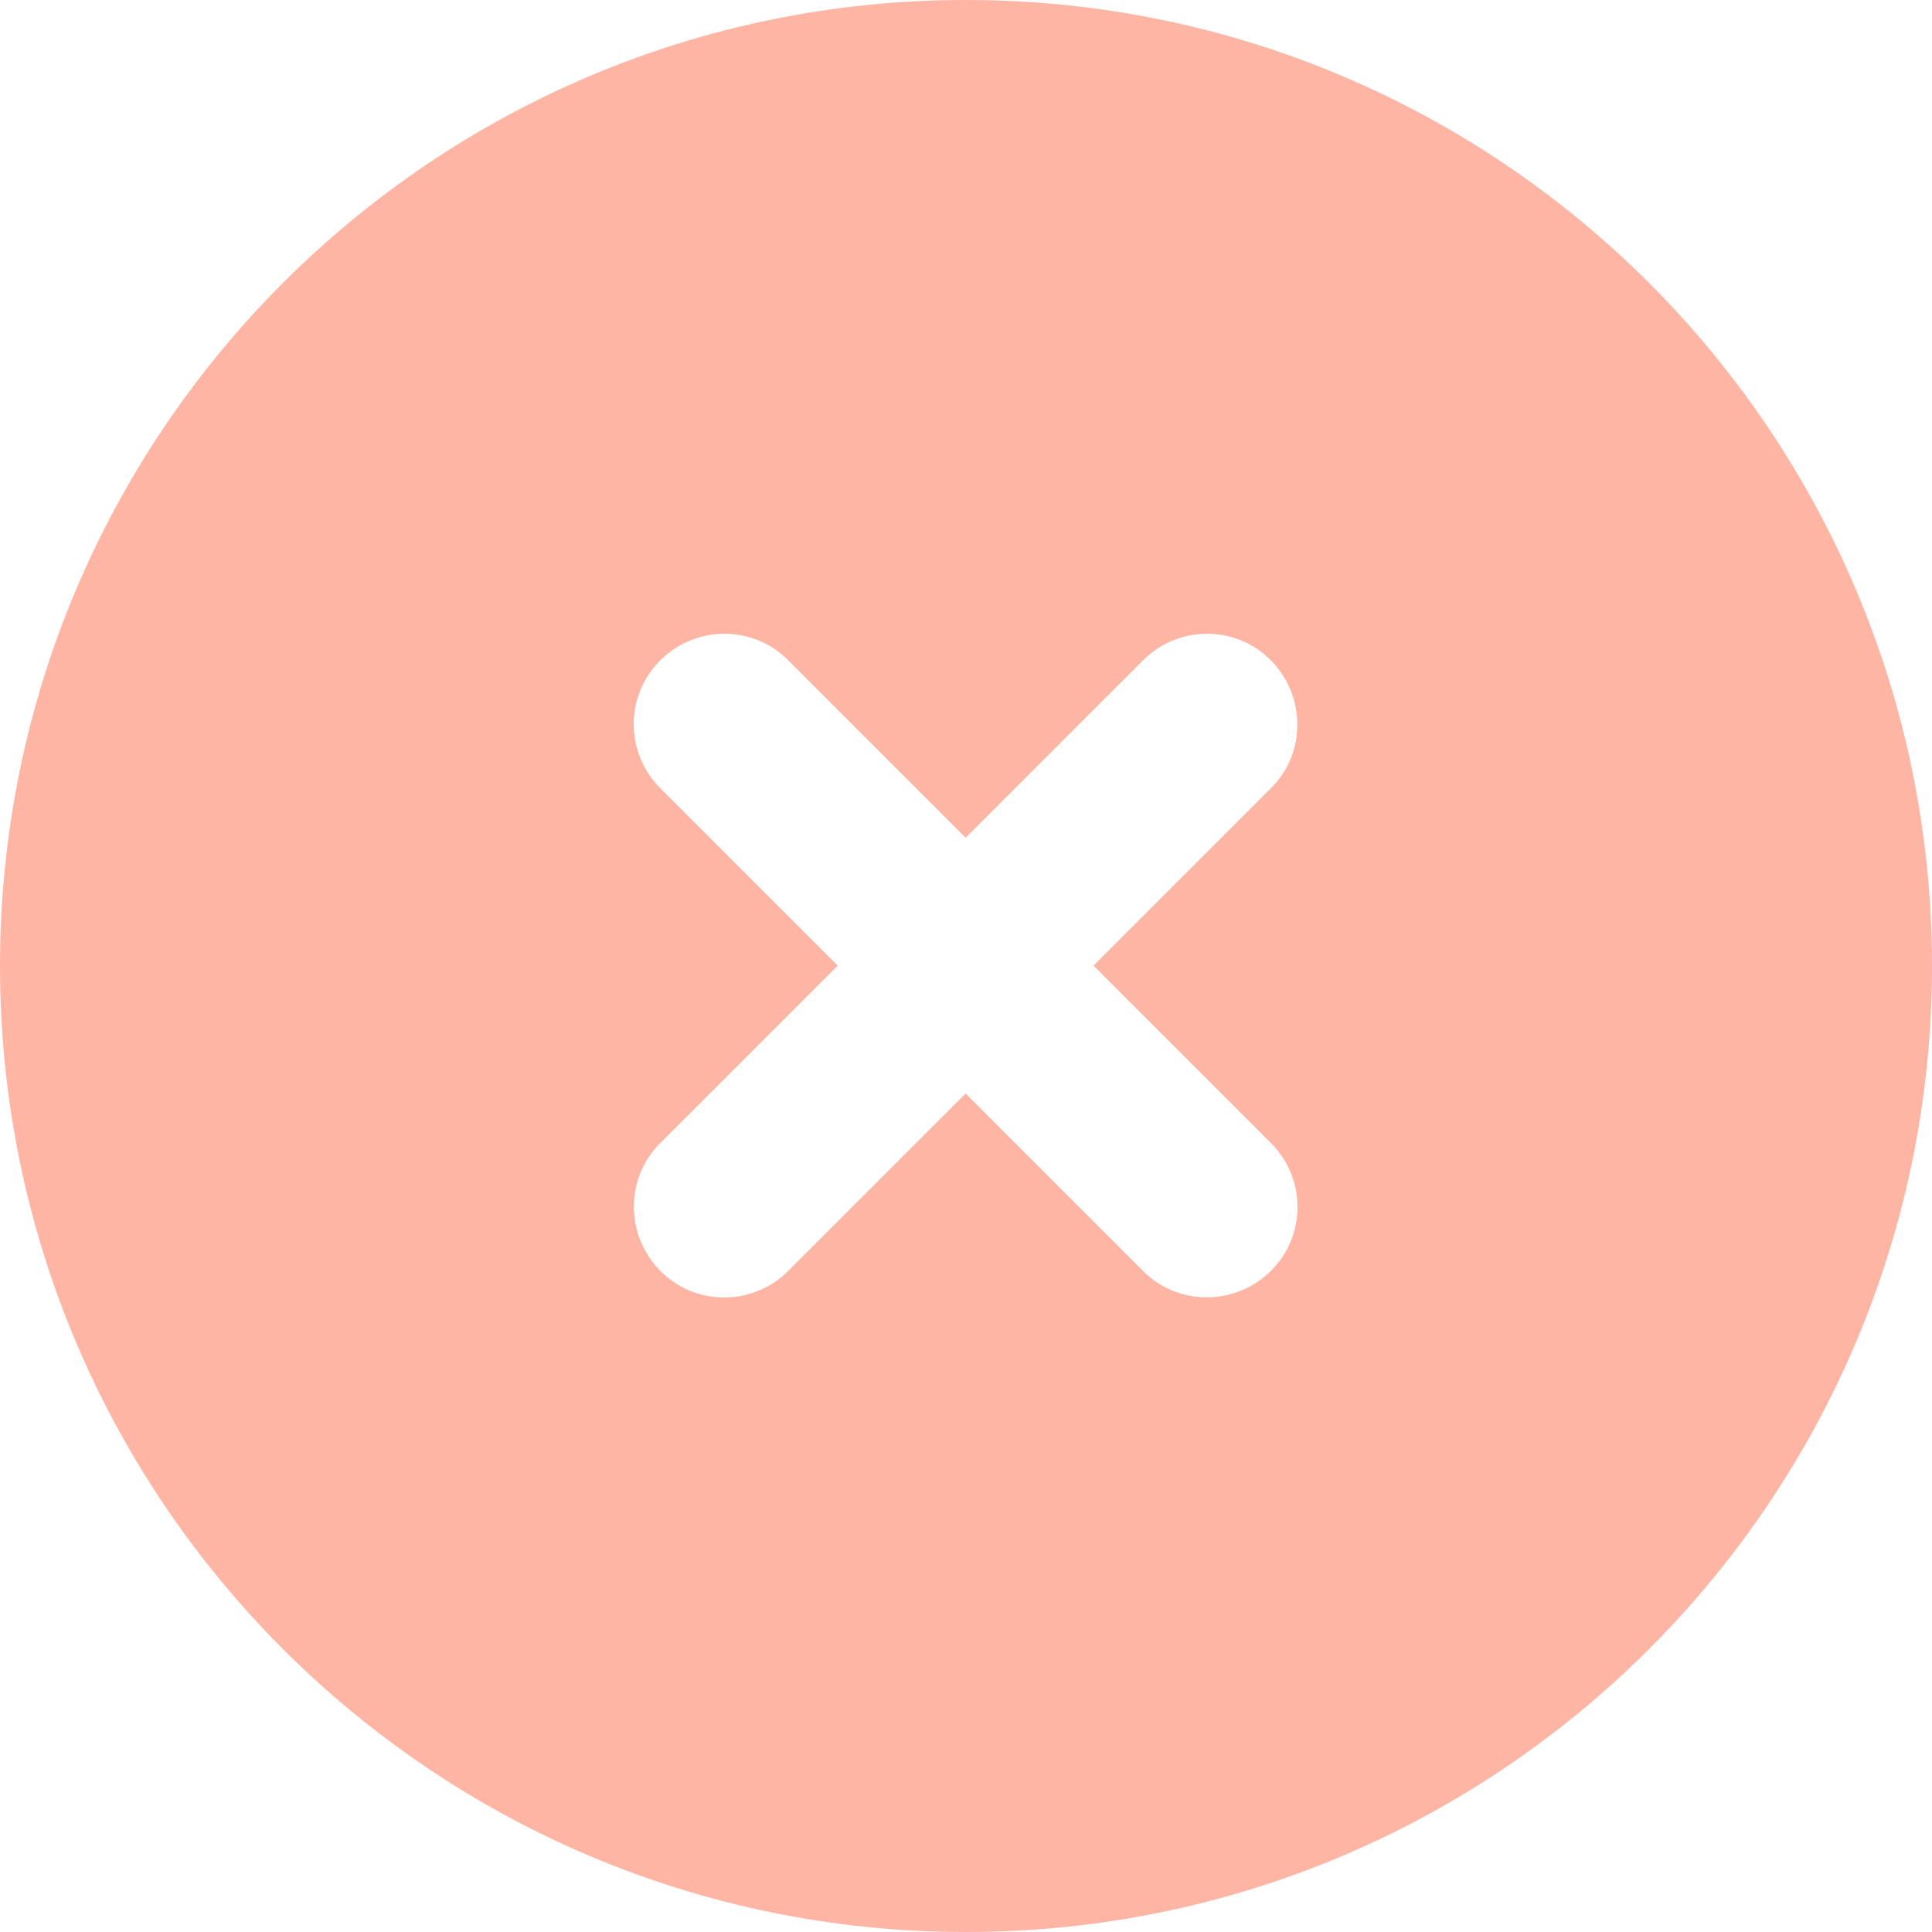
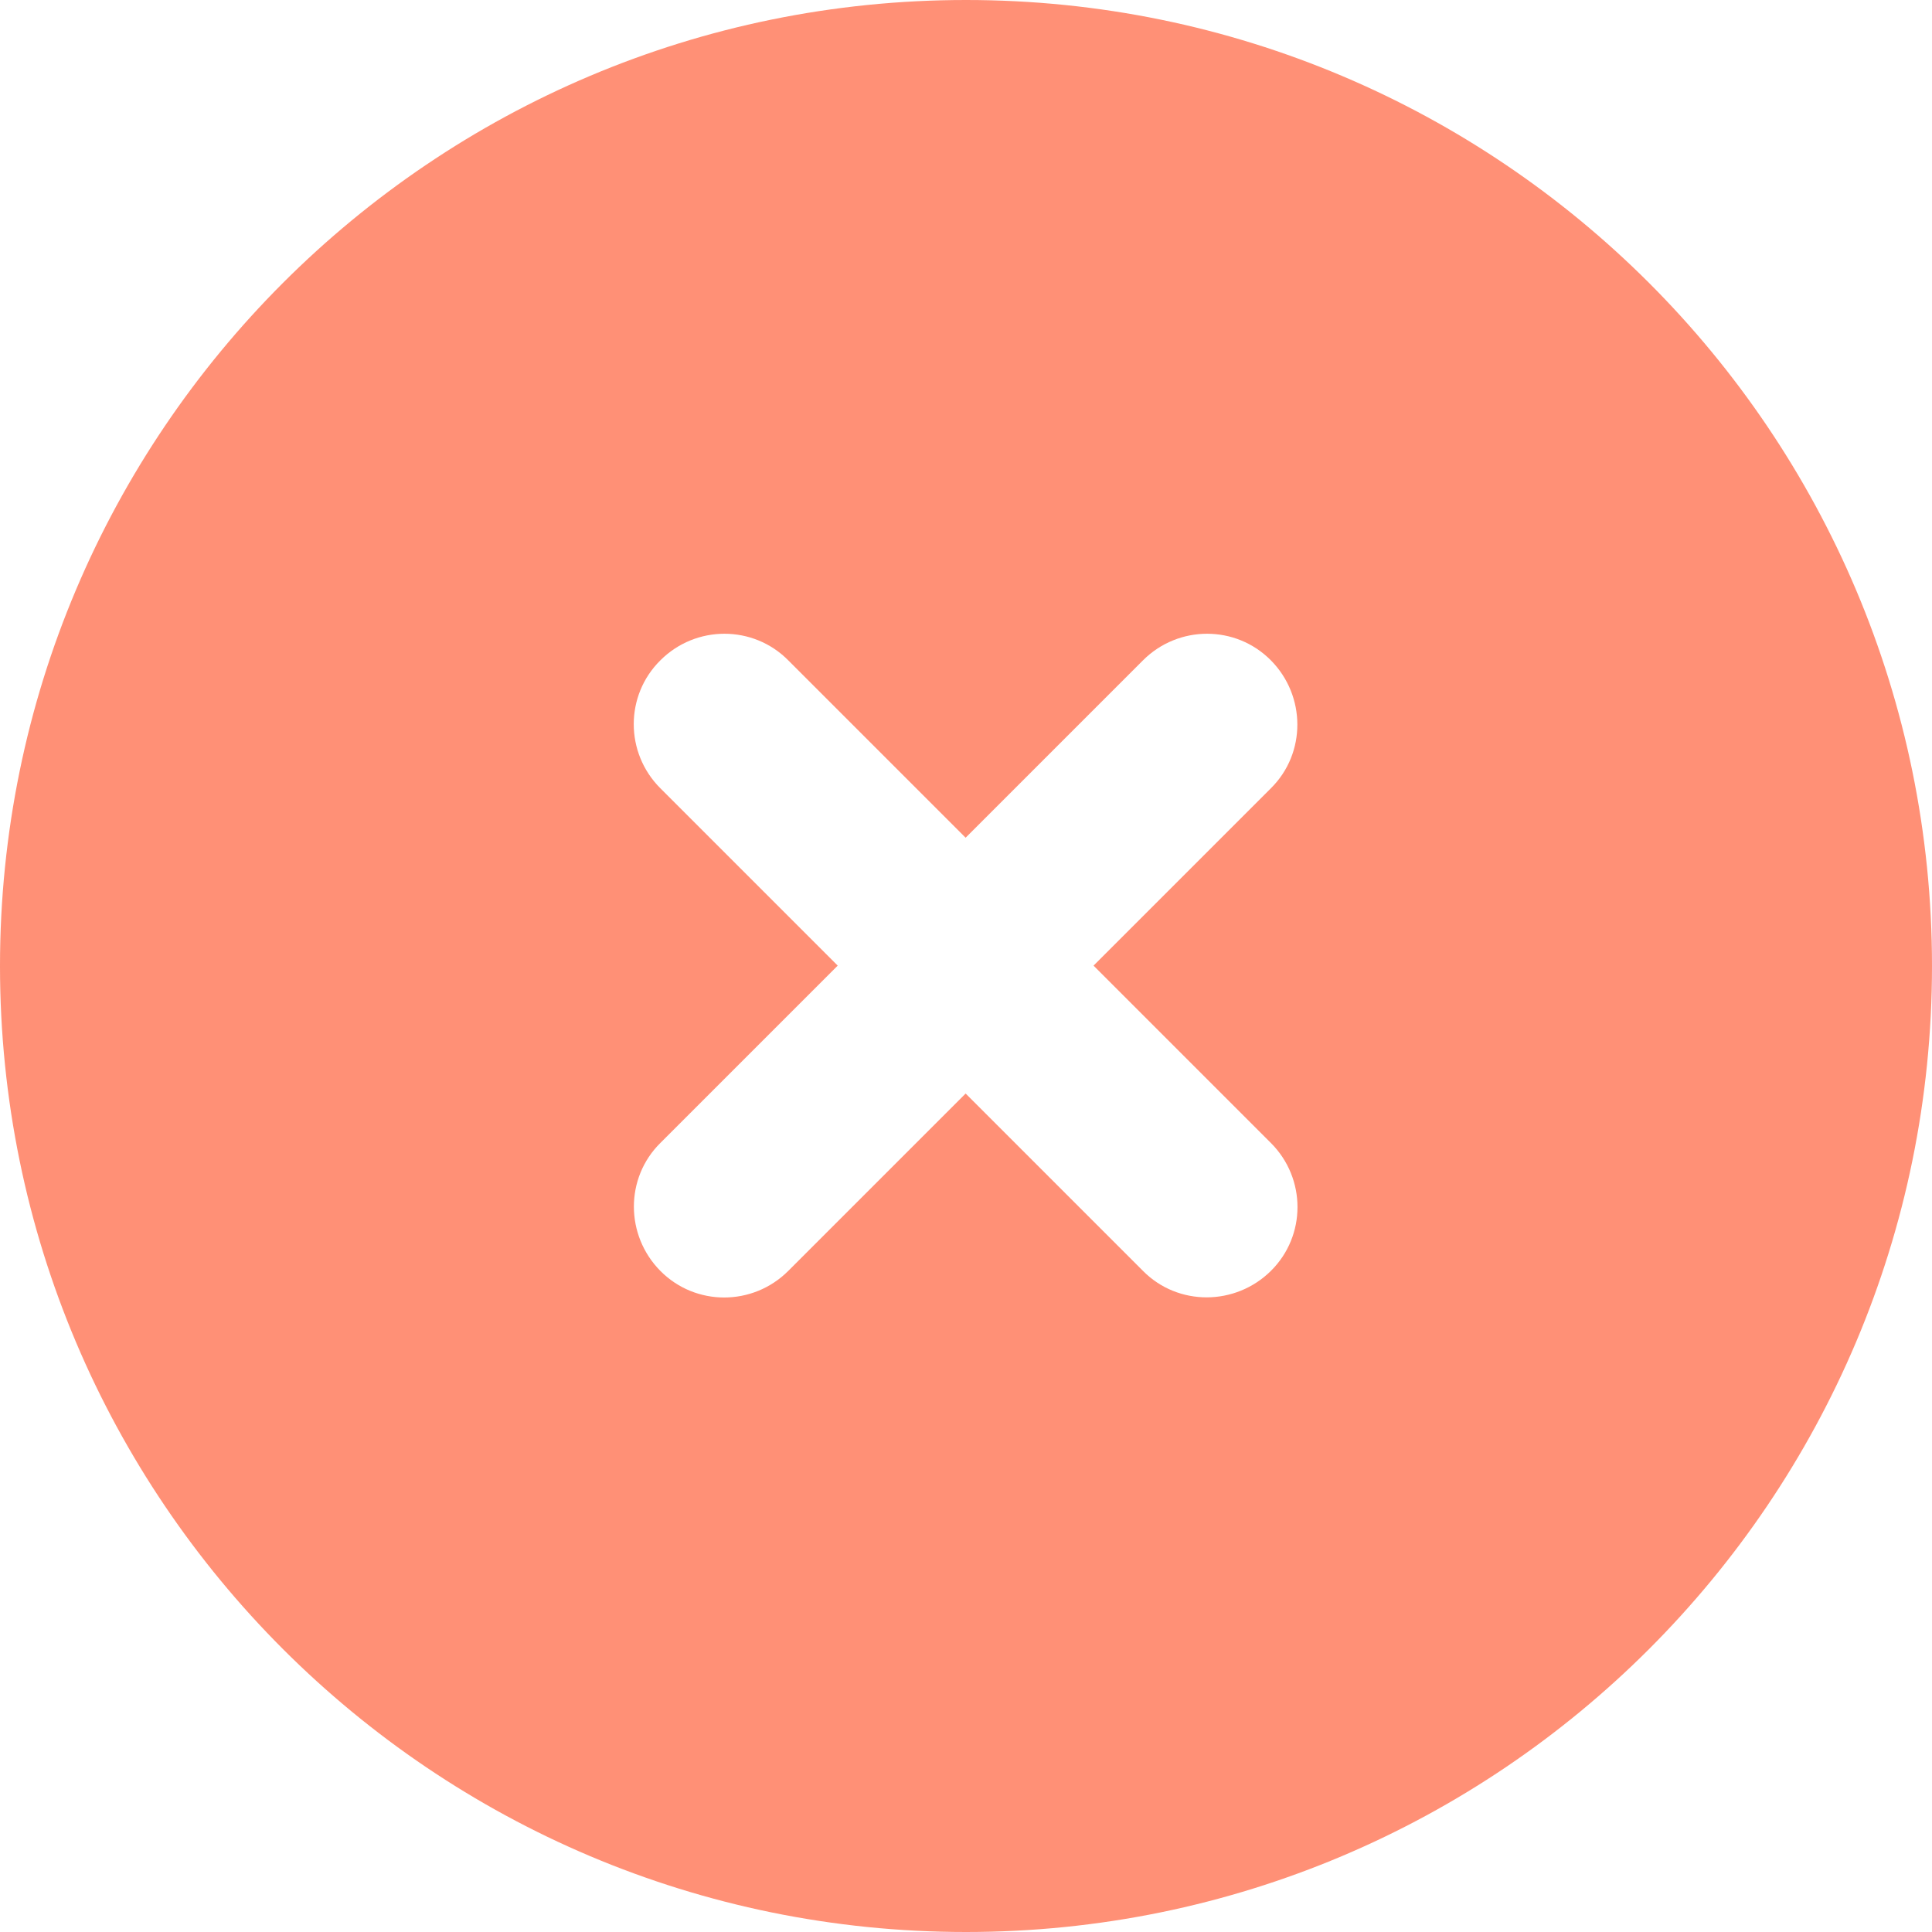
<svg xmlns="http://www.w3.org/2000/svg" viewBox="0 0 512 512">
-   <path d="M256 512A256 256 0 1 0 256 0a256 256 0 1 0 0 512zM175 175c9.4-9.4 24.6-9.4 33.9 0l47 47 47-47c9.4-9.4 24.6-9.4 33.9 0s9.4 24.6 0 33.9l-47 47 47 47c9.4 9.4 9.4 24.6 0 33.9s-24.6 9.4-33.9 0l-47-47-47 47c-9.4 9.4-24.6 9.4-33.9 0s-9.4-24.6 0-33.9l47-47-47-47c-9.4-9.4-9.4-24.6 0-33.9z" fill="#ff65427a" />
+   <path d="M256 512A256 256 0 1 0 256 0a256 256 0 1 0 0 512zM175 175c9.4-9.4 24.6-9.4 33.9 0l47 47 47-47c9.4-9.4 24.6-9.4 33.9 0s9.4 24.6 0 33.9l-47 47 47 47c9.4 9.4 9.4 24.6 0 33.9s-24.6 9.4-33.9 0l-47-47-47 47c-9.4 9.4-24.6 9.4-33.9 0s-9.4-24.6 0-33.9l47-47-47-47c-9.4-9.4-9.4-24.6 0-33.9z" fill="#ff6542b8" />
</svg>
